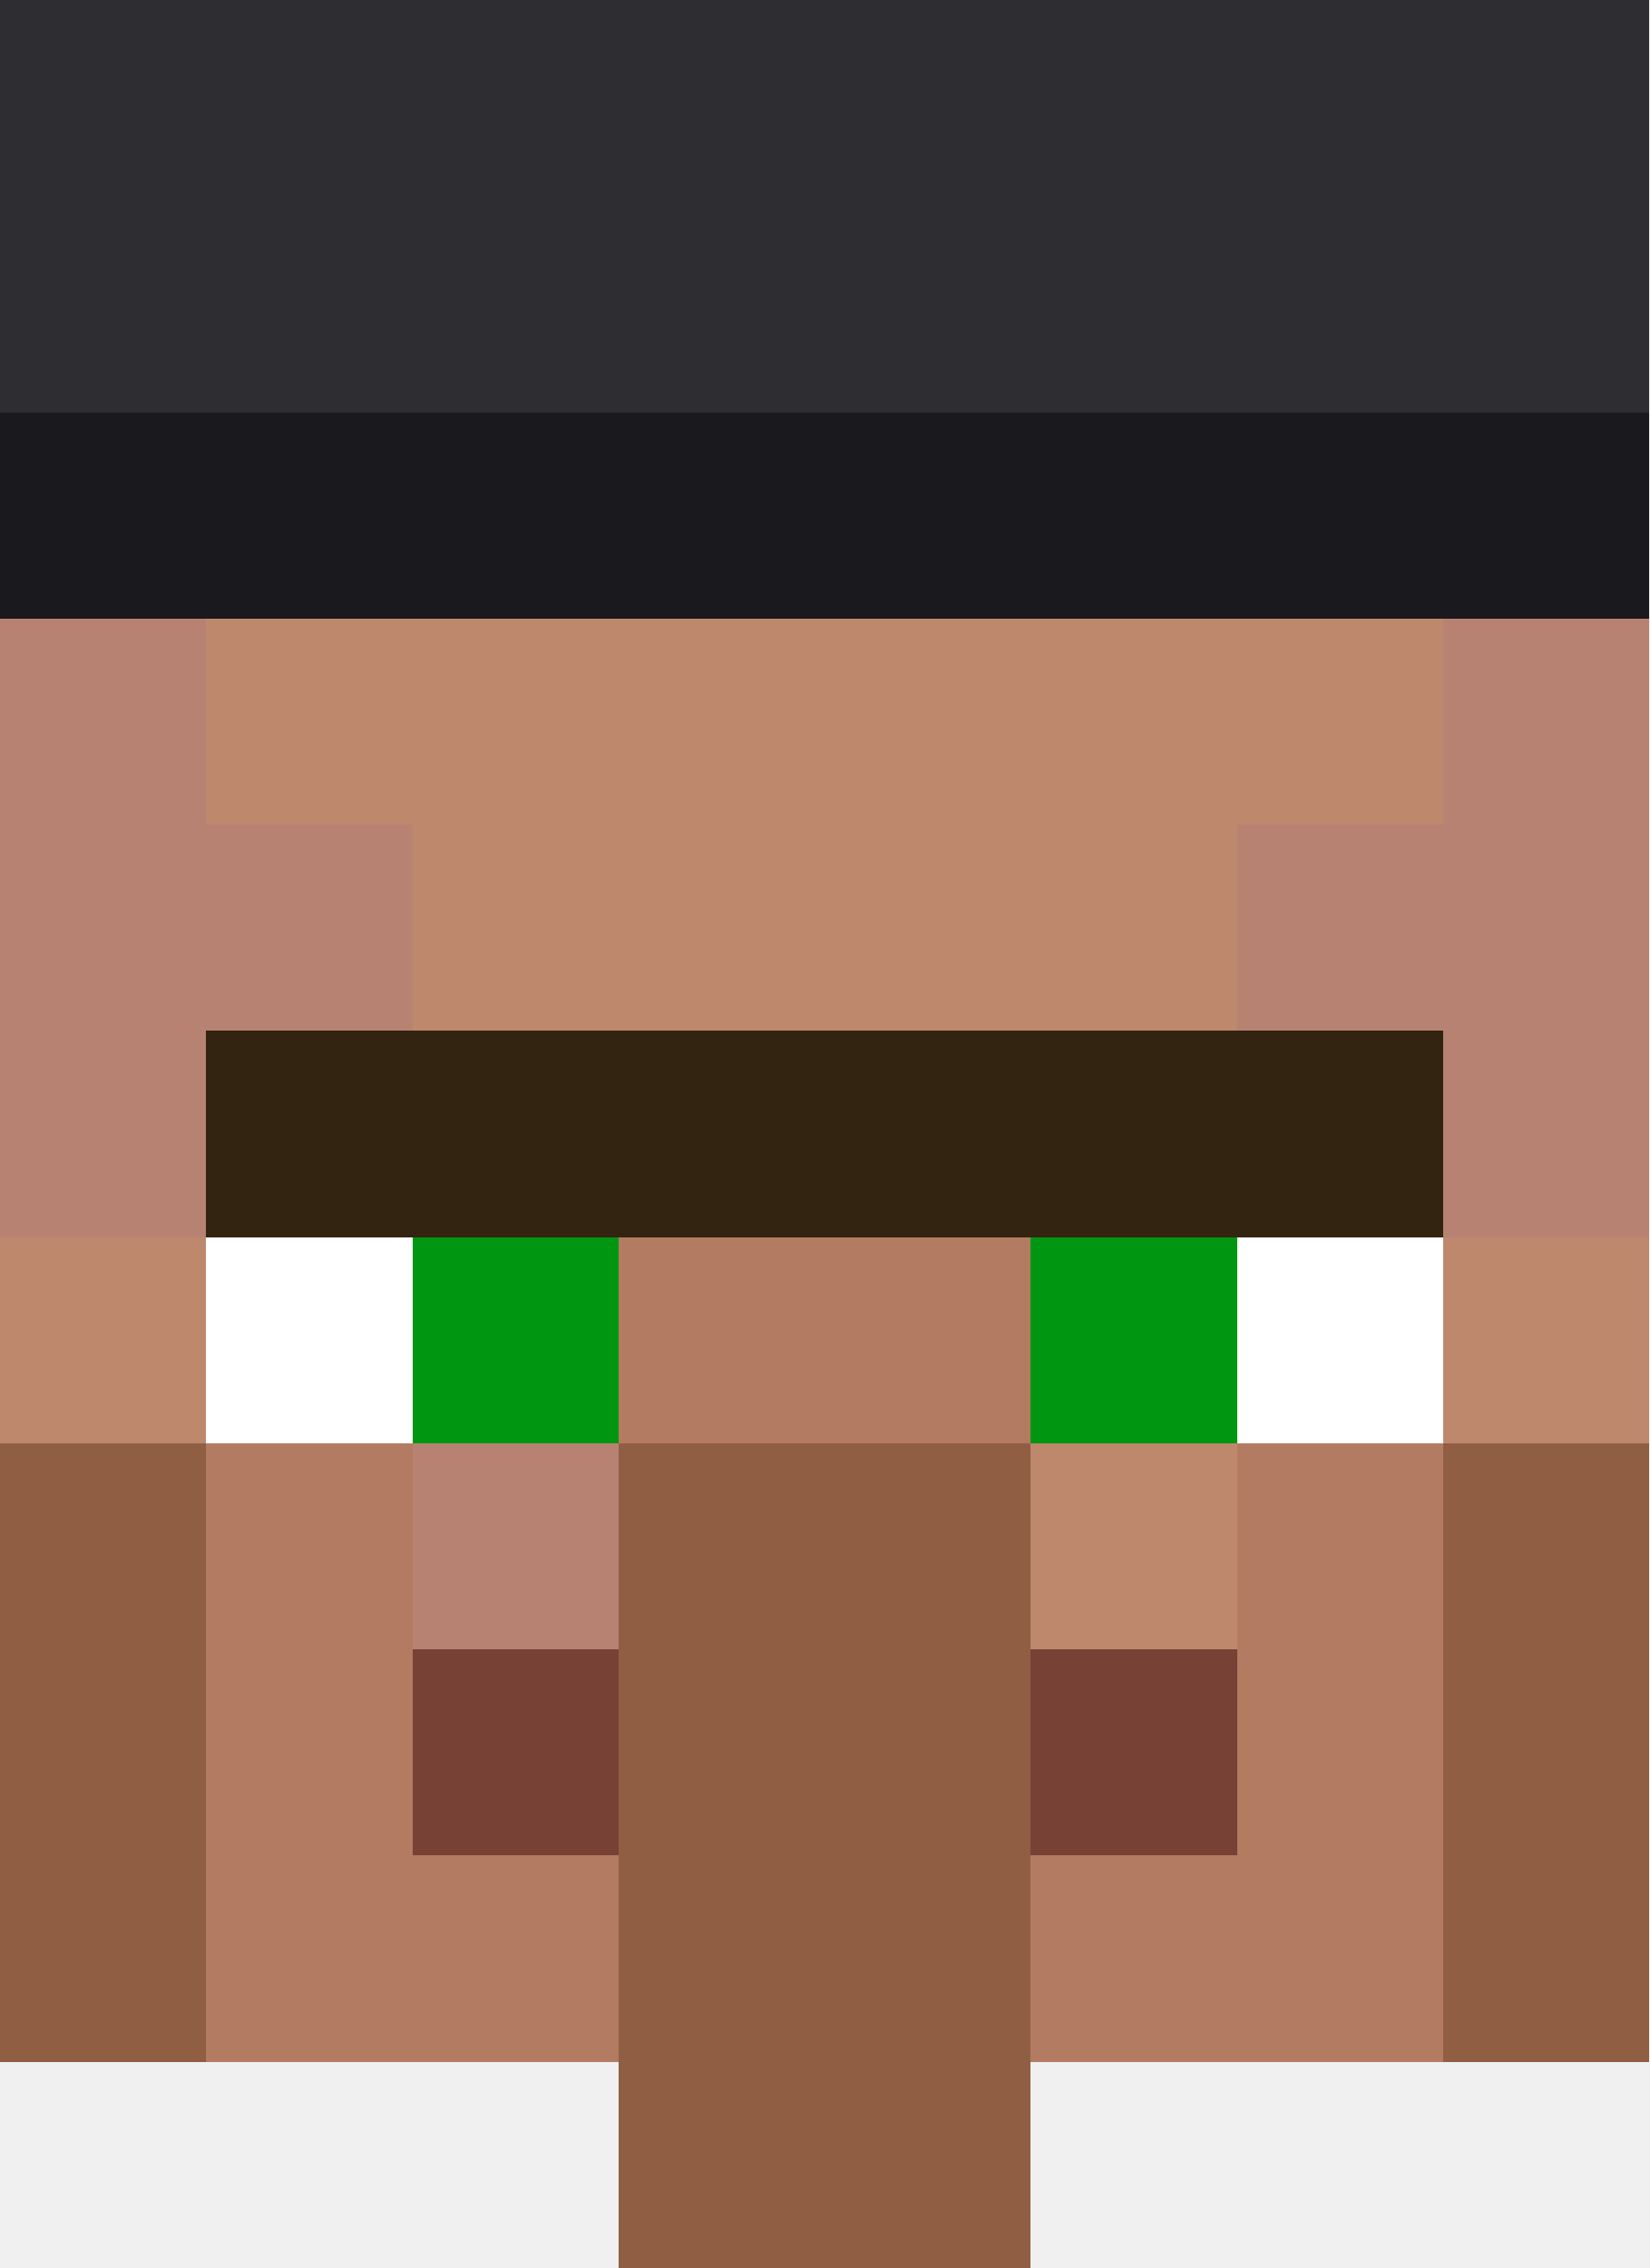
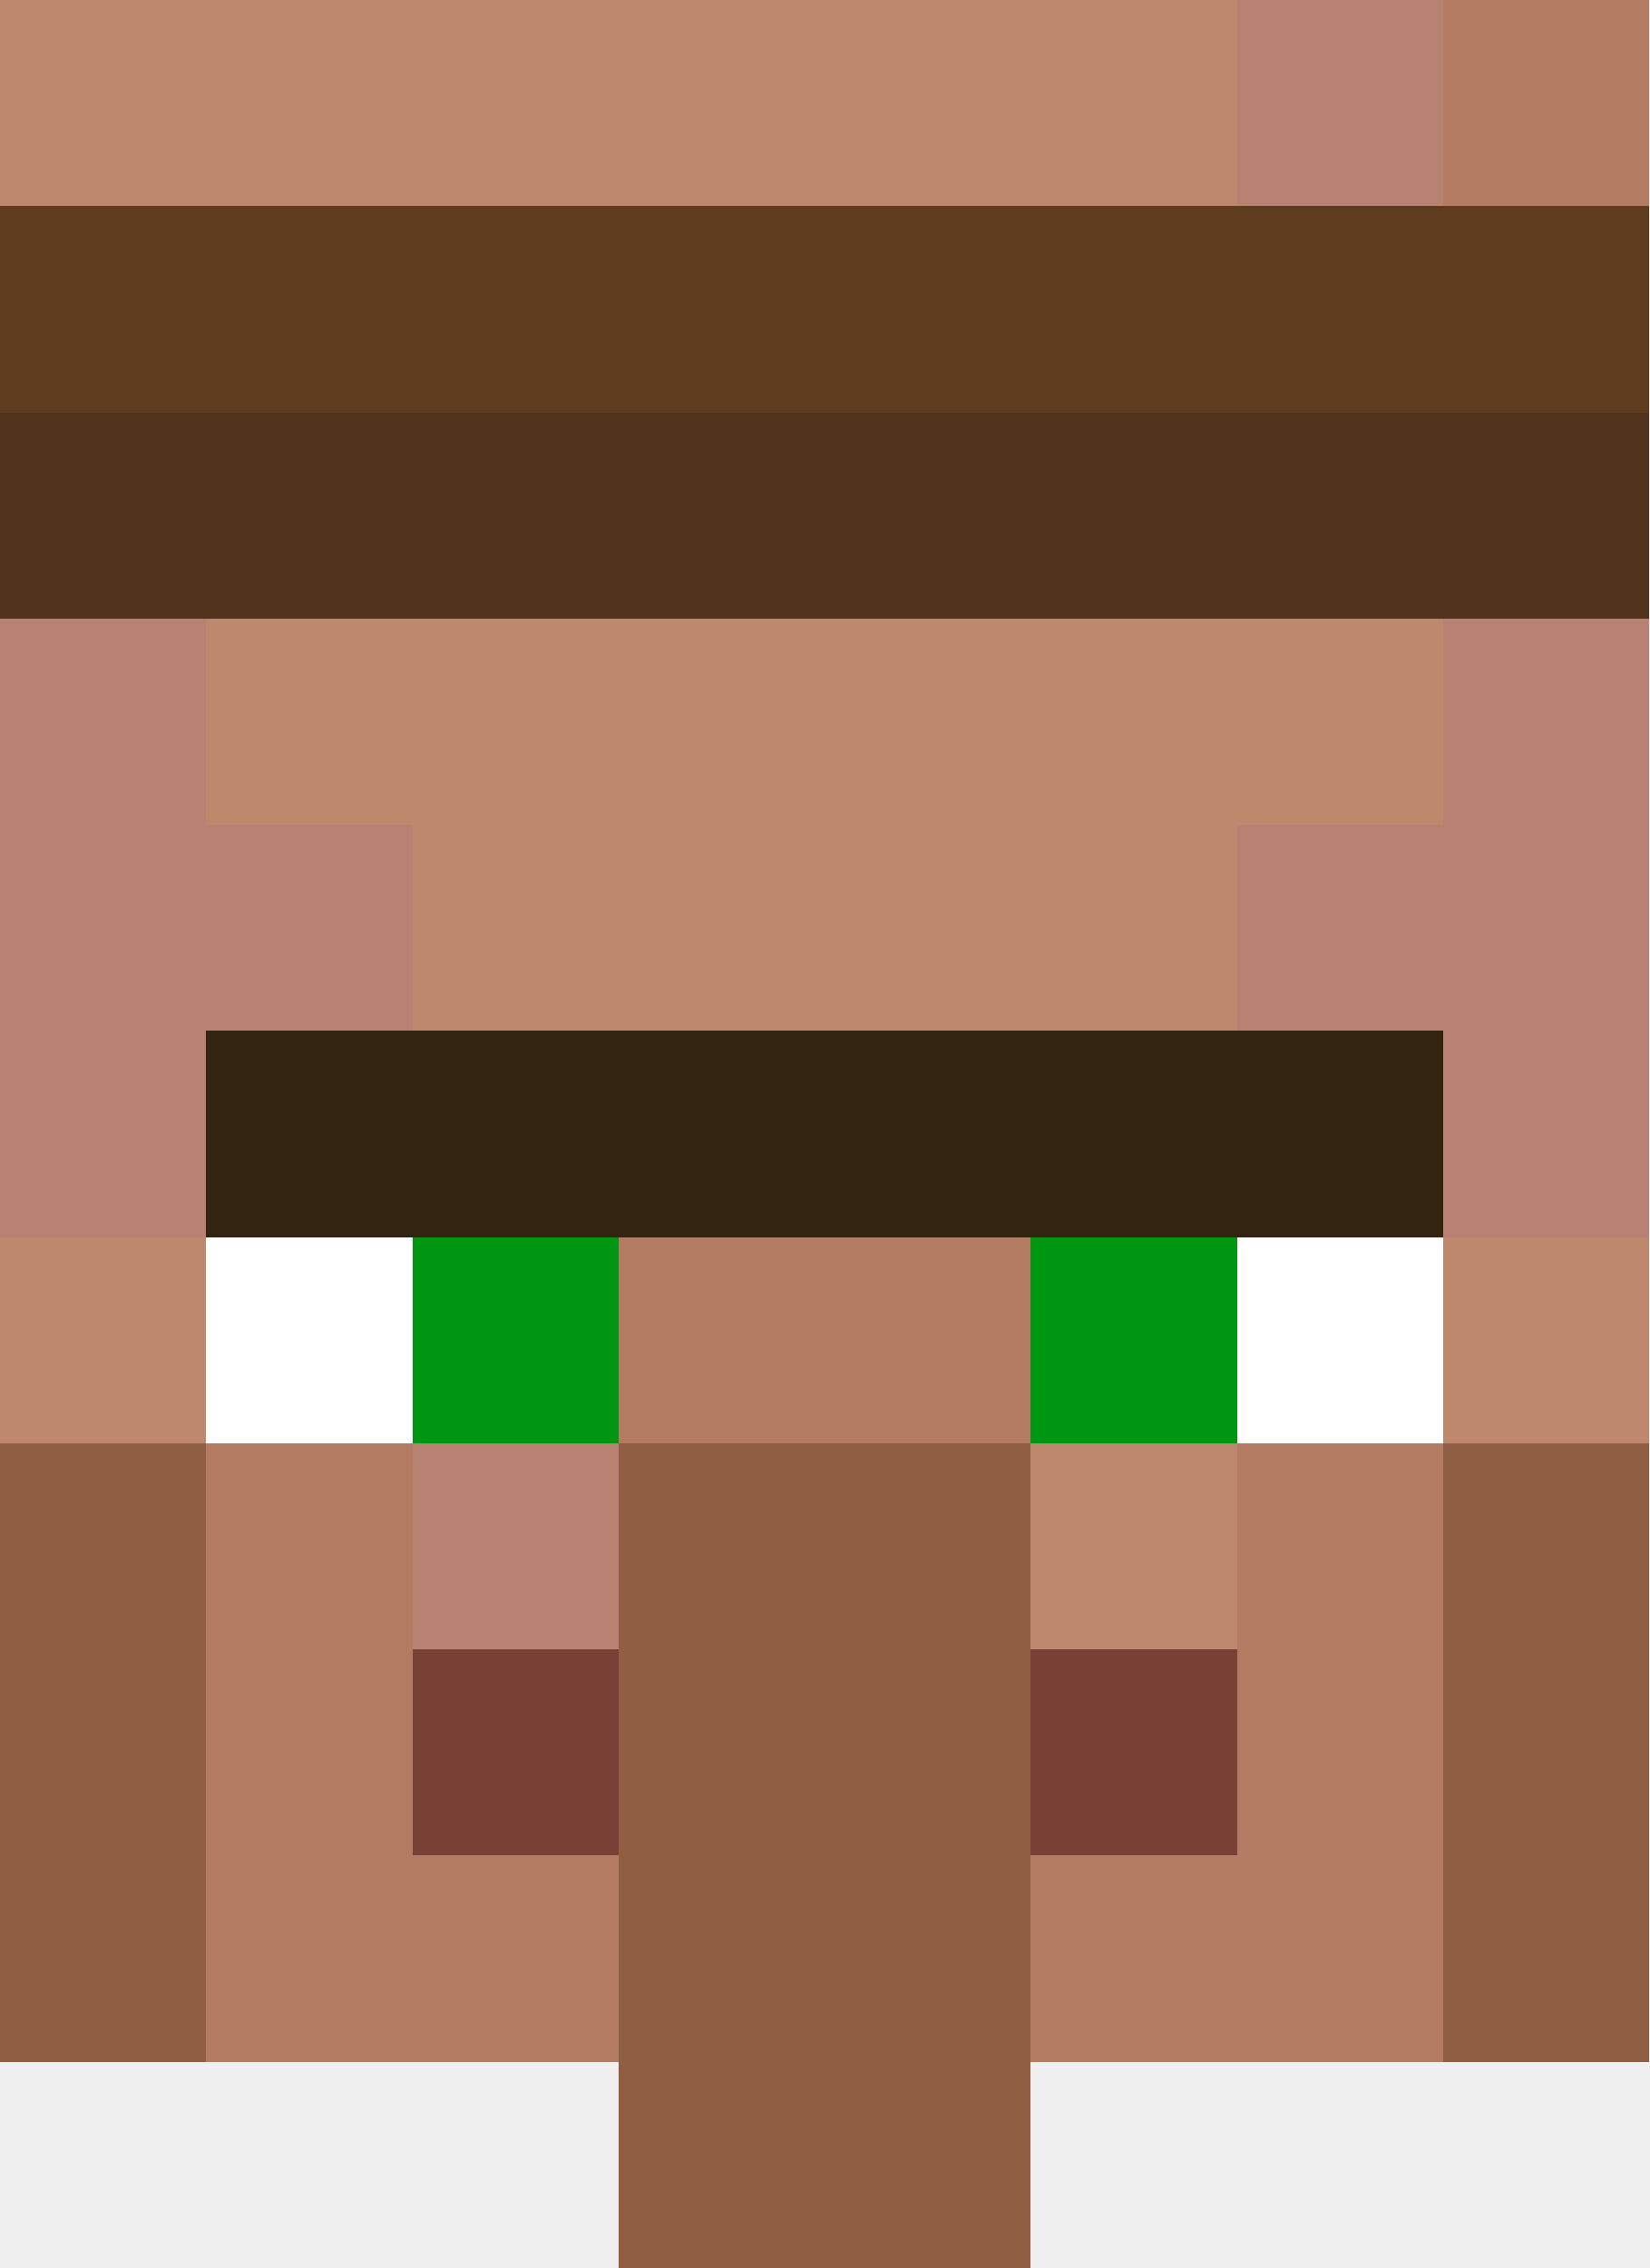
<svg xmlns="http://www.w3.org/2000/svg" viewBox="0 0 8 11" shape-rendering="crispEdges">
-   <rect x="0" y="0" width="8" height="1" fill="#2d2d32" />
-   <rect x="0" y="1" width="8" height="1" fill="#2d2d32" />
-   <rect x="0" y="2" width="8" height="1" fill="#19191e" />
+   <rect x="0" y="0" width="6" height="1" fill="#be886c" />
+   <rect x="6" y="0" width="1" height="1" fill="#b78272" />
+   <rect x="7" y="0" width="1" height="1" fill="#b37b62" />
+   <rect x="0" y="1" width="8" height="1" fill="#5f3c1e" />
+   <rect x="0" y="2" width="8" height="1" fill="#52341e" />
  <rect x="0" y="3" width="1" height="1" fill="#b78272" />
  <rect x="1" y="3" width="6" height="1" fill="#be886c" />
  <rect x="7" y="3" width="1" height="1" fill="#b78272" />
  <rect x="0" y="4" width="2" height="1" fill="#b78272" />
  <rect x="2" y="4" width="4" height="1" fill="#be886c" />
  <rect x="6" y="4" width="2" height="1" fill="#b78272" />
  <rect x="0" y="5" width="1" height="1" fill="#b78272" />
  <rect x="1" y="5" width="6" height="1" fill="#332411" />
  <rect x="7" y="5" width="1" height="1" fill="#b78272" />
  <rect x="0" y="6" width="1" height="1" fill="#be886c" />
  <rect x="1" y="6" width="1" height="1" fill="#ffffff" />
  <rect x="2" y="6" width="1" height="1" fill="#009611" />
  <rect x="3" y="6" width="2" height="1" fill="#b37b62" />
  <rect x="5" y="6" width="1" height="1" fill="#009611" />
  <rect x="6" y="6" width="1" height="1" fill="#ffffff" />
  <rect x="7" y="6" width="1" height="1" fill="#be886c" />
  <rect x="0" y="7" width="1" height="1" fill="#905e43" />
  <rect x="1" y="7" width="1" height="1" fill="#b37b62" />
  <rect x="2" y="7" width="1" height="1" fill="#b78272" />
  <rect x="3" y="7" width="2" height="1" fill="#905e43" />
  <rect x="5" y="7" width="1" height="1" fill="#be886c" />
  <rect x="6" y="7" width="1" height="1" fill="#b37b62" />
  <rect x="7" y="7" width="1" height="1" fill="#905e43" />
  <rect x="0" y="8" width="1" height="1" fill="#905e43" />
  <rect x="1" y="8" width="1" height="1" fill="#b37b62" />
  <rect x="2" y="8" width="1" height="1" fill="#774235" />
  <rect x="3" y="8" width="2" height="1" fill="#905e43" />
  <rect x="5" y="8" width="1" height="1" fill="#774235" />
  <rect x="6" y="8" width="1" height="1" fill="#b37b62" />
  <rect x="7" y="8" width="1" height="1" fill="#905e43" />
  <rect x="0" y="9" width="1" height="1" fill="#905e43" />
  <rect x="1" y="9" width="2" height="1" fill="#b37b62" />
  <rect x="3" y="9" width="2" height="1" fill="#905e43" />
  <rect x="5" y="9" width="2" height="1" fill="#b37b62" />
  <rect x="7" y="9" width="1" height="1" fill="#905e43" />
  <rect x="3" y="10" width="2" height="1" fill="#905e43" />
</svg>
